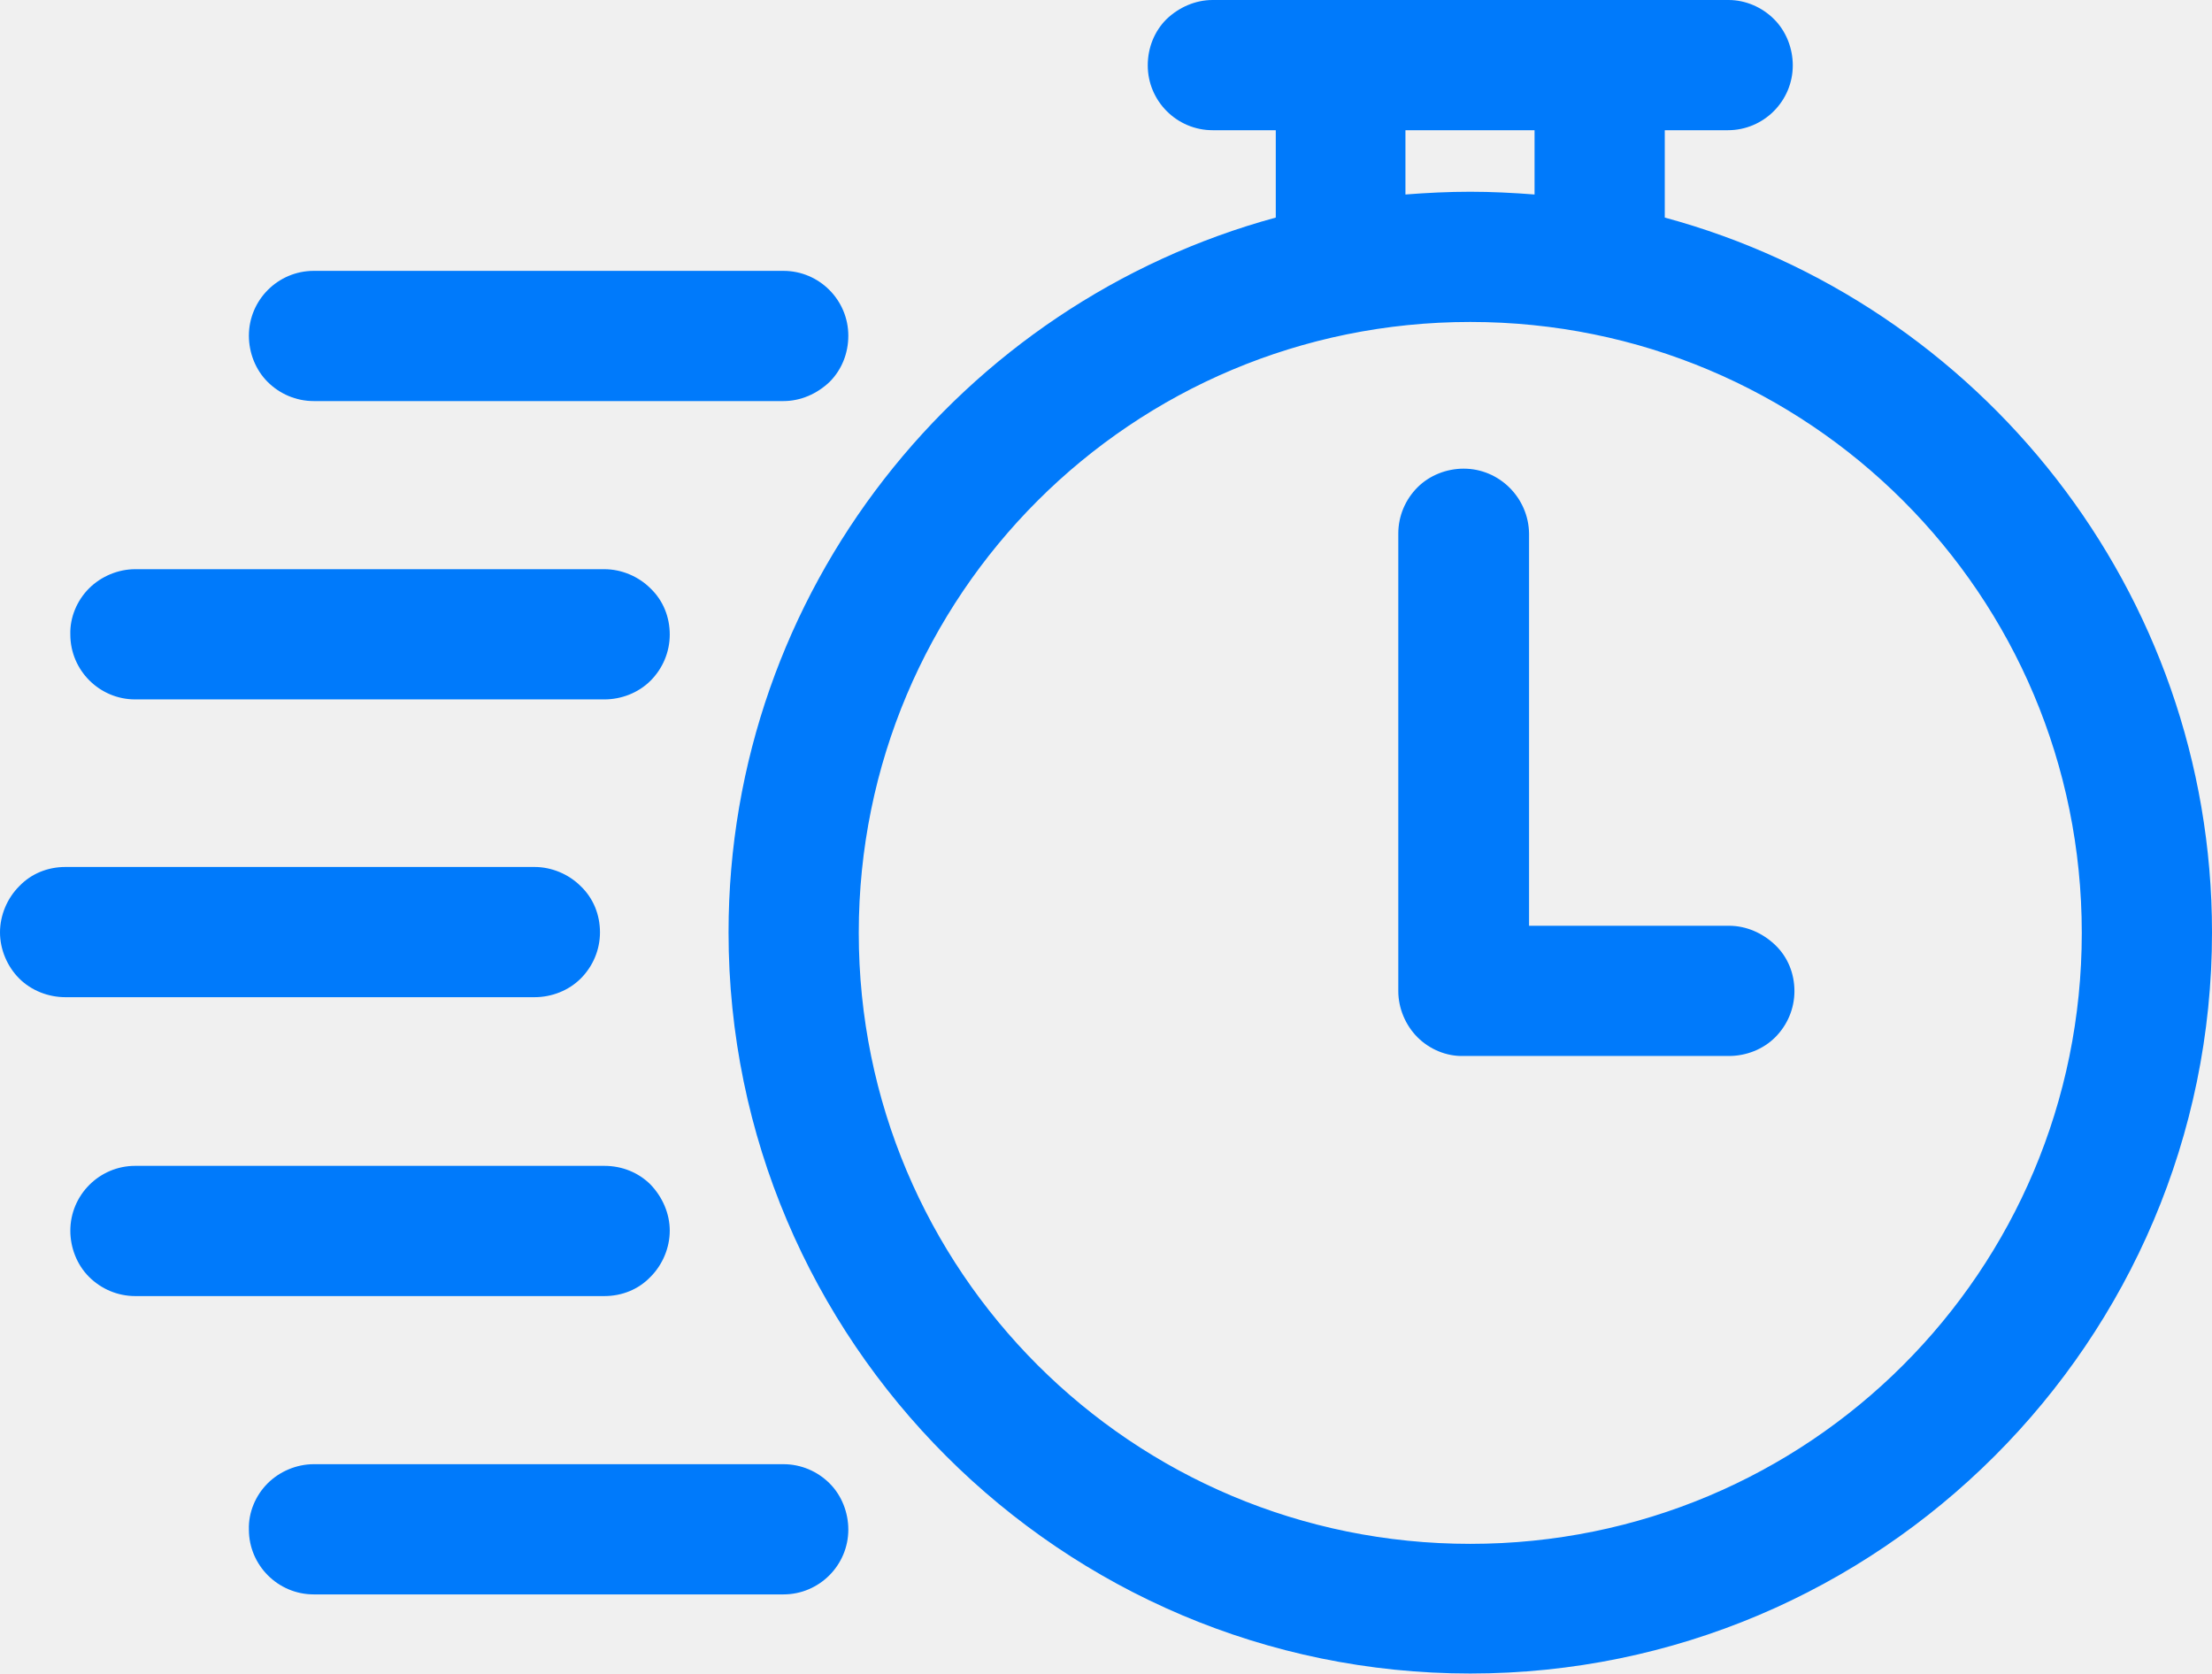
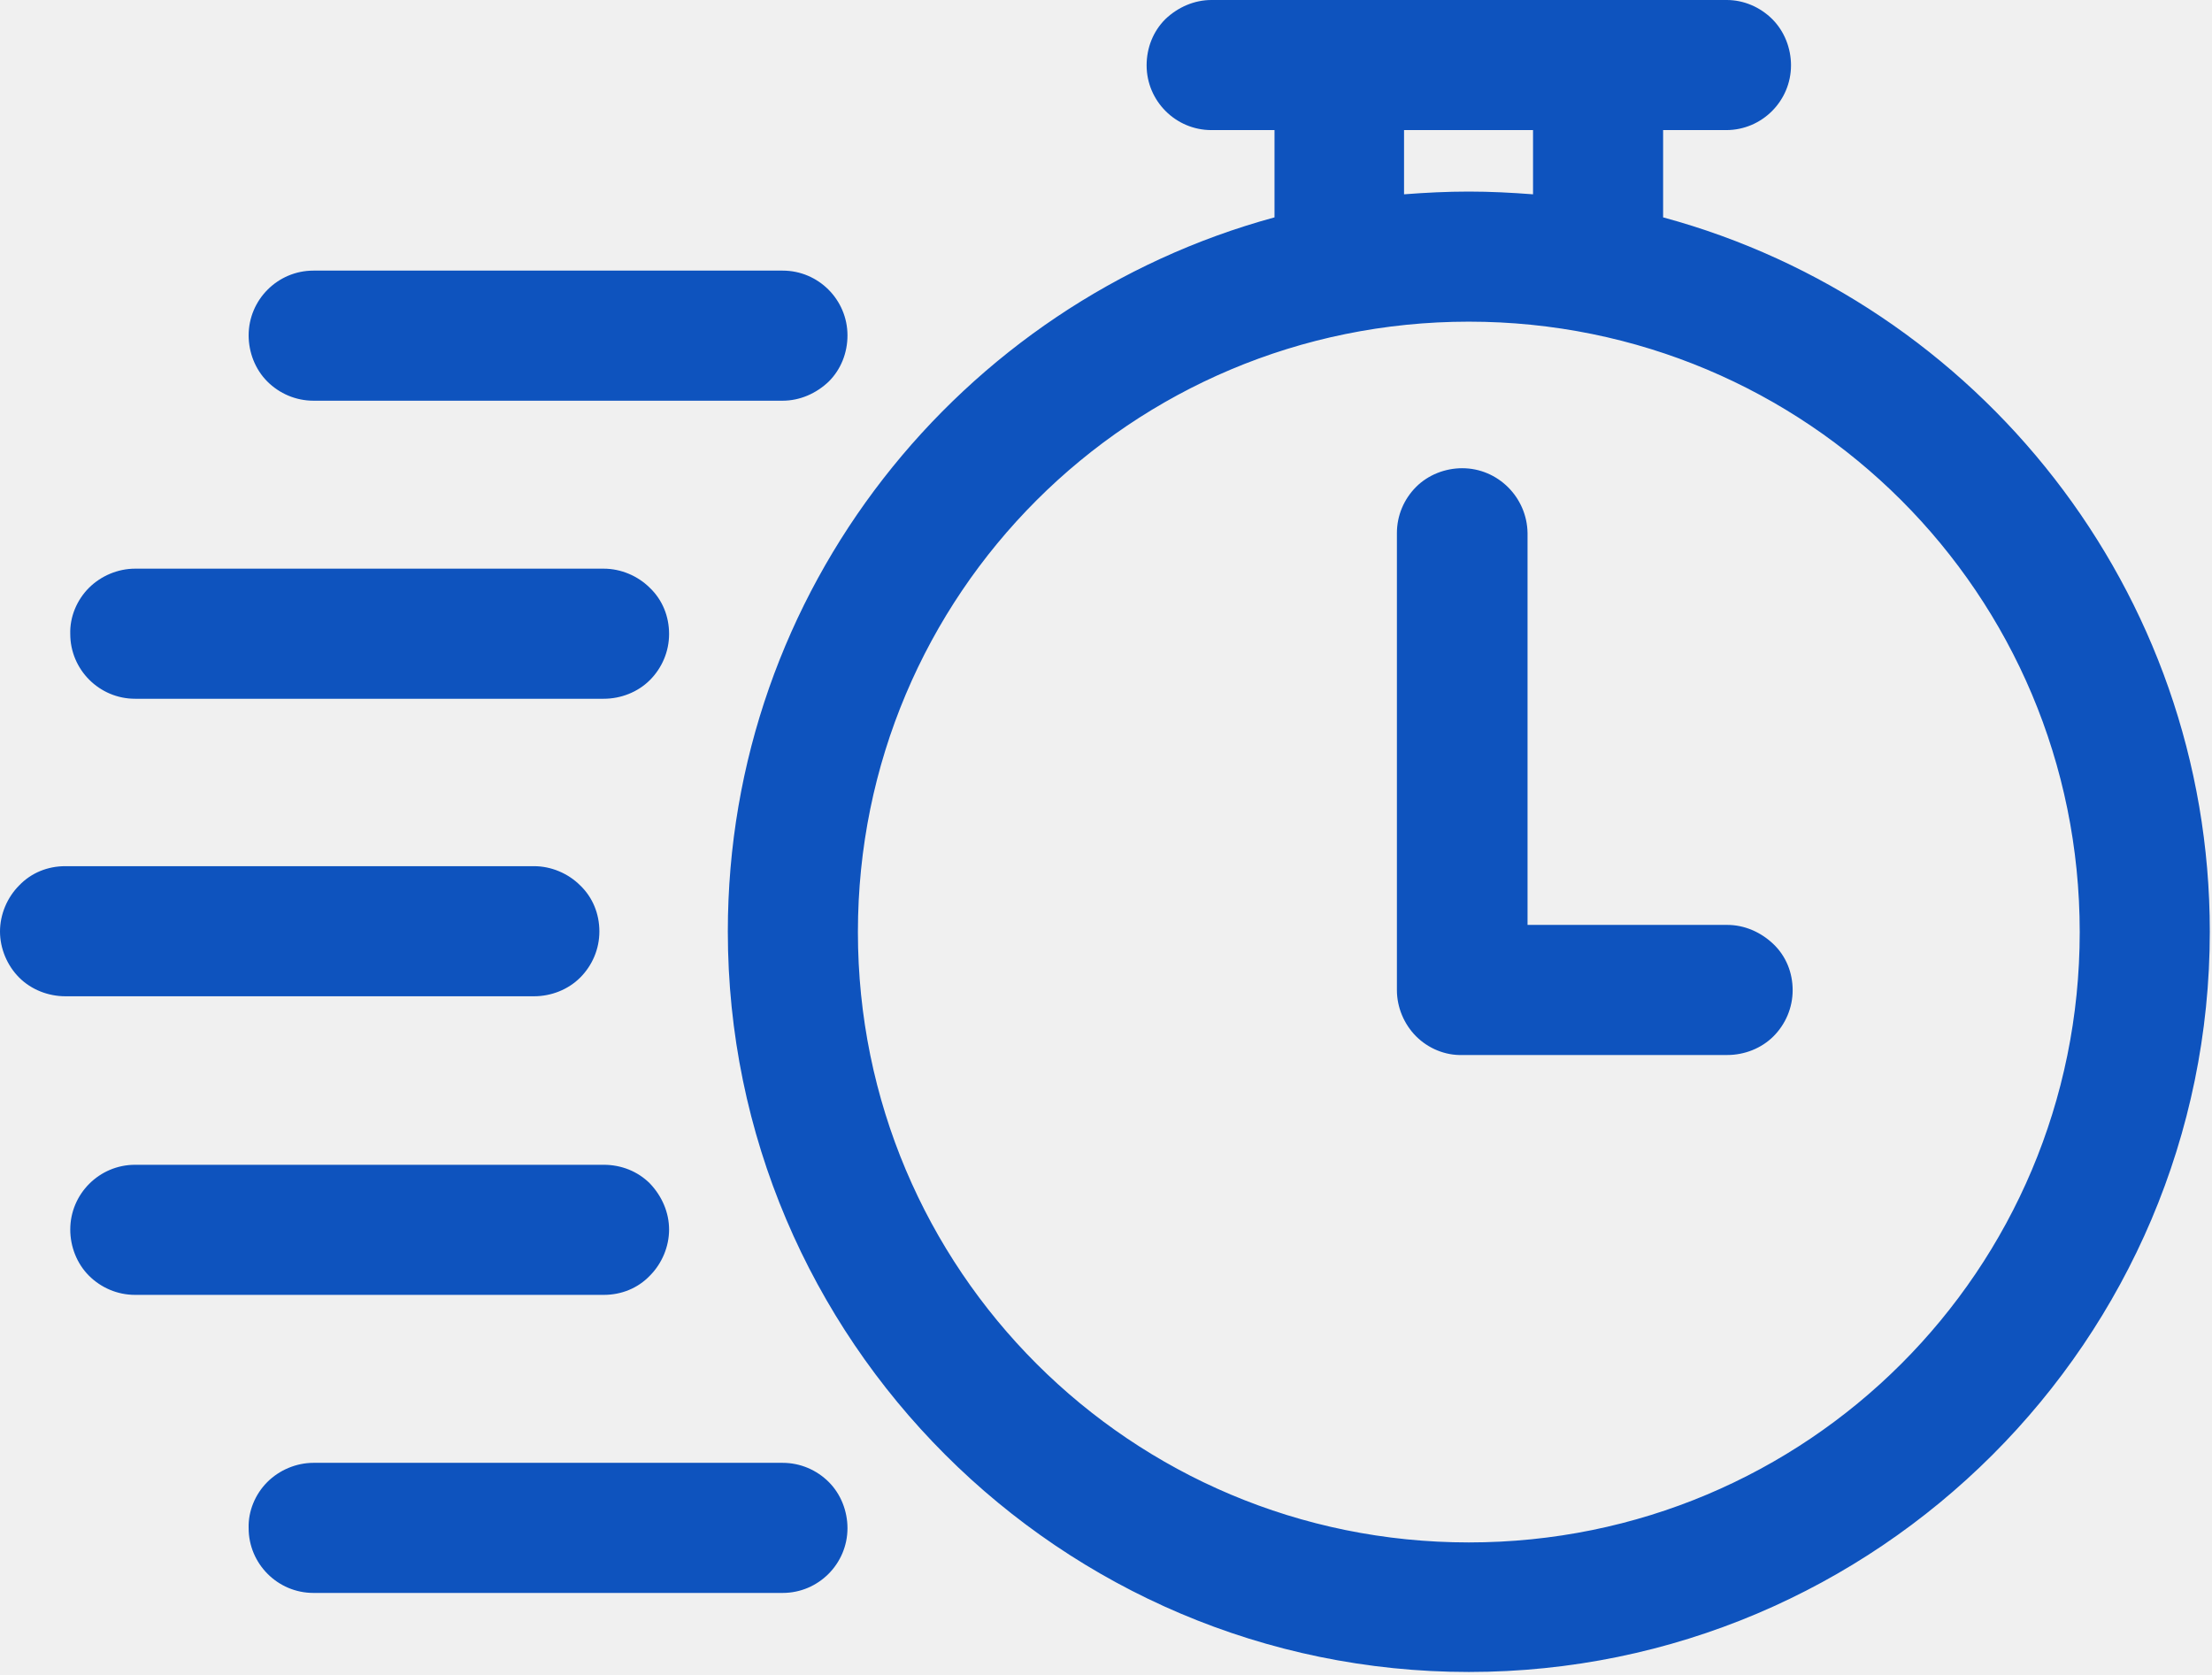
- <svg xmlns="http://www.w3.org/2000/svg" version="1.1" id="Layer_1" x="0px" y="0px" viewBox="0 0 402.6 304.6" style="enable-background:new 0 0 402.6 304.6;" xml:space="preserve">
-   <style type="text/css">
- 	.st0{fill:#007AFB;}
- </style>
-   <path class="st0" d="M220.7,0c-3.1,0-6.1,1.3-8.4,3.5c-2.2,2.2-3.4,5.2-3.4,8.4c0,6.5,5.3,11.8,11.8,11.8h11.5v15.9  c-57.3,15.6-99.6,68-99.6,130.1c0,74.3,60.6,134.9,135,134.9c74.4,0,135-60.5,135-134.9c0-62.1-42.3-114.6-99.6-130.1V23.7h11.5  c6.5,0,11.8-5.3,11.8-11.8c0-3.1-1.2-6.2-3.4-8.4S317.7,0,314.6,0L220.7,0z M255.8,23.7h23.5v11.7c-3.9-0.3-7.8-0.5-11.7-0.5  c-4,0-7.9,0.2-11.8,0.5V23.7z M57.1,49.3c-6.5,0-11.8,5.3-11.8,11.8c0,3.1,1.2,6.2,3.4,8.4c2.2,2.2,5.2,3.5,8.4,3.5h85.5  c3.1,0,6.1-1.3,8.4-3.5c2.2-2.2,3.4-5.2,3.4-8.4c0-6.5-5.3-11.8-11.8-11.8L57.1,49.3z M267.6,58.6c61.6,0,111.3,49.6,111.3,111.2  s-49.7,111.2-111.3,111.2c-61.6,0-111.3-49.7-111.3-111.2S206,58.6,267.6,58.6L267.6,58.6z M266.4,85.3L266.4,85.3  c-3.1,0-6.2,1.2-8.4,3.4c-2.2,2.2-3.5,5.2-3.5,8.4v83.3c0,3.1,1.3,6.2,3.5,8.4c2.2,2.2,5.3,3.5,8.4,3.4h48.3c3.1,0,6.2-1.2,8.4-3.4  c2.2-2.2,3.5-5.2,3.5-8.4c0-3.2-1.2-6.2-3.5-8.4s-5.3-3.5-8.4-3.5h-36.4V97.1C278.2,90.6,272.9,85.3,266.4,85.3L266.4,85.3z   M24.6,103.6L24.6,103.6c-3.1,0-6.2,1.3-8.4,3.5c-2.2,2.2-3.5,5.3-3.4,8.4c0,6.5,5.3,11.8,11.8,11.8H110c3.1,0,6.2-1.2,8.4-3.4  s3.5-5.2,3.5-8.4c0-3.2-1.2-6.2-3.5-8.4c-2.2-2.2-5.3-3.5-8.4-3.5L24.6,103.6z M11.9,157.8c-3.2,0-6.2,1.2-8.4,3.5  c-2.2,2.2-3.5,5.3-3.5,8.4c0,3.1,1.3,6.2,3.5,8.4c2.2,2.2,5.3,3.4,8.4,3.4h85.4c3.1,0,6.2-1.2,8.4-3.4c2.2-2.2,3.5-5.2,3.5-8.4  c0-3.2-1.2-6.2-3.5-8.4c-2.2-2.2-5.3-3.5-8.4-3.5L11.9,157.8z M24.6,212.2L24.6,212.2c-6.5,0-11.8,5.3-11.8,11.8  c0,3.1,1.2,6.2,3.4,8.4c2.2,2.2,5.2,3.5,8.4,3.5H110c3.2,0,6.2-1.2,8.4-3.5c2.2-2.2,3.5-5.3,3.5-8.4c0-3.1-1.3-6.1-3.5-8.4  c-2.2-2.2-5.2-3.4-8.4-3.4L24.6,212.2z M57.1,266.5c-3.1,0-6.2,1.3-8.4,3.5c-2.2,2.2-3.5,5.3-3.4,8.4c0,6.5,5.3,11.8,11.8,11.8h85.5  c6.5,0,11.8-5.3,11.8-11.8c0-3.1-1.2-6.2-3.4-8.4c-2.2-2.2-5.2-3.5-8.4-3.5H57.1z" />
+ <svg xmlns="http://www.w3.org/2000/svg" width="403" height="305" viewBox="0 0 403 305" fill="none">
+   <g clip-path="url(#clip0_493_212)">
+     <path d="M220.7 0C217.6 0 214.6 1.3 212.3 3.5C210.1 5.7 208.9 8.7 208.9 11.9C208.9 18.4 214.2 23.7 220.7 23.7H232.2V39.6C174.9 55.2 132.6 107.6 132.6 169.7C132.6 244 193.2 304.6 267.6 304.6C342 304.6 402.6 244.1 402.6 169.7C402.6 107.6 360.3 55.1 303 39.6V23.7H314.5C321 23.7 326.3 18.4 326.3 11.9C326.3 8.8 325.1 5.7 322.9 3.5C320.7 1.3 317.7 0 314.6 0H220.7ZM255.8 23.7H279.3V35.4C275.4 35.1 271.5 34.9 267.6 34.9C263.6 34.9 259.7 35.1 255.8 35.4V23.7ZM57.1 49.3C50.6 49.3 45.3 54.6 45.3 61.1C45.3 64.2 46.5 67.3 48.7 69.5C50.9 71.7 53.9 73 57.1 73H142.6C145.7 73 148.7 71.7 151 69.5C153.2 67.3 154.4 64.3 154.4 61.1C154.4 54.6 149.1 49.3 142.6 49.3H57.1ZM267.6 58.6C329.2 58.6 378.9 108.2 378.9 169.8C378.9 231.4 329.2 281 267.6 281C206 281 156.3 231.3 156.3 169.8C156.3 108.3 206 58.6 267.6 58.6ZM266.4 85.3C263.3 85.3 260.2 86.5 258 88.7C255.8 90.9 254.5 93.9 254.5 97.1V180.4C254.5 183.5 255.8 186.6 258 188.8C260.2 191 263.3 192.3 266.4 192.2H314.7C317.8 192.2 320.9 191 323.1 188.8C325.3 186.6 326.6 183.6 326.6 180.4C326.6 177.2 325.4 174.2 323.1 172C320.8 169.8 317.8 168.5 314.7 168.5H278.3V97.1C278.2 90.6 272.9 85.3 266.4 85.3ZM24.6 103.6C21.5 103.6 18.4 104.9 16.2 107.1C14 109.3 12.7 112.4 12.8 115.5C12.8 122 18.1 127.3 24.6 127.3H110C113.1 127.3 116.2 126.1 118.4 123.9C120.6 121.7 121.9 118.7 121.9 115.5C121.9 112.3 120.7 109.3 118.4 107.1C116.2 104.9 113.1 103.6 110 103.6H24.6ZM11.9 157.8C8.7 157.8 5.7 159 3.5 161.3C1.3 163.5 0 166.6 0 169.7C0 172.8 1.3 175.9 3.5 178.1C5.7 180.3 8.8 181.5 11.9 181.5H97.3C100.4 181.5 103.5 180.3 105.7 178.1C107.9 175.9 109.2 172.9 109.2 169.7C109.2 166.5 108 163.5 105.7 161.3C103.5 159.1 100.4 157.8 97.3 157.8H11.9ZM24.6 212.2C18.1 212.2 12.8 217.5 12.8 224C12.8 227.1 14 230.2 16.2 232.4C18.4 234.6 21.4 235.9 24.6 235.9H110C113.2 235.9 116.2 234.7 118.4 232.4C120.6 230.2 121.9 227.1 121.9 224C121.9 220.9 120.6 217.9 118.4 215.6C116.2 213.4 113.2 212.2 110 212.2H24.6ZM57.1 266.5C54 266.5 50.9 267.8 48.7 270C46.5 272.2 45.2 275.3 45.3 278.4C45.3 284.9 50.6 290.2 57.1 290.2H142.6C149.1 290.2 154.4 284.9 154.4 278.4C154.4 275.3 153.2 272.2 151 270C148.8 267.8 145.8 266.5 142.6 266.5H57.1Z" fill="#0E53BE" />
+   </g>
+   <defs>
+     <clipPath id="clip0_493_212">
+       <rect width="402.6" height="304.6" fill="white" />
+     </clipPath>
+   </defs>
</svg>
